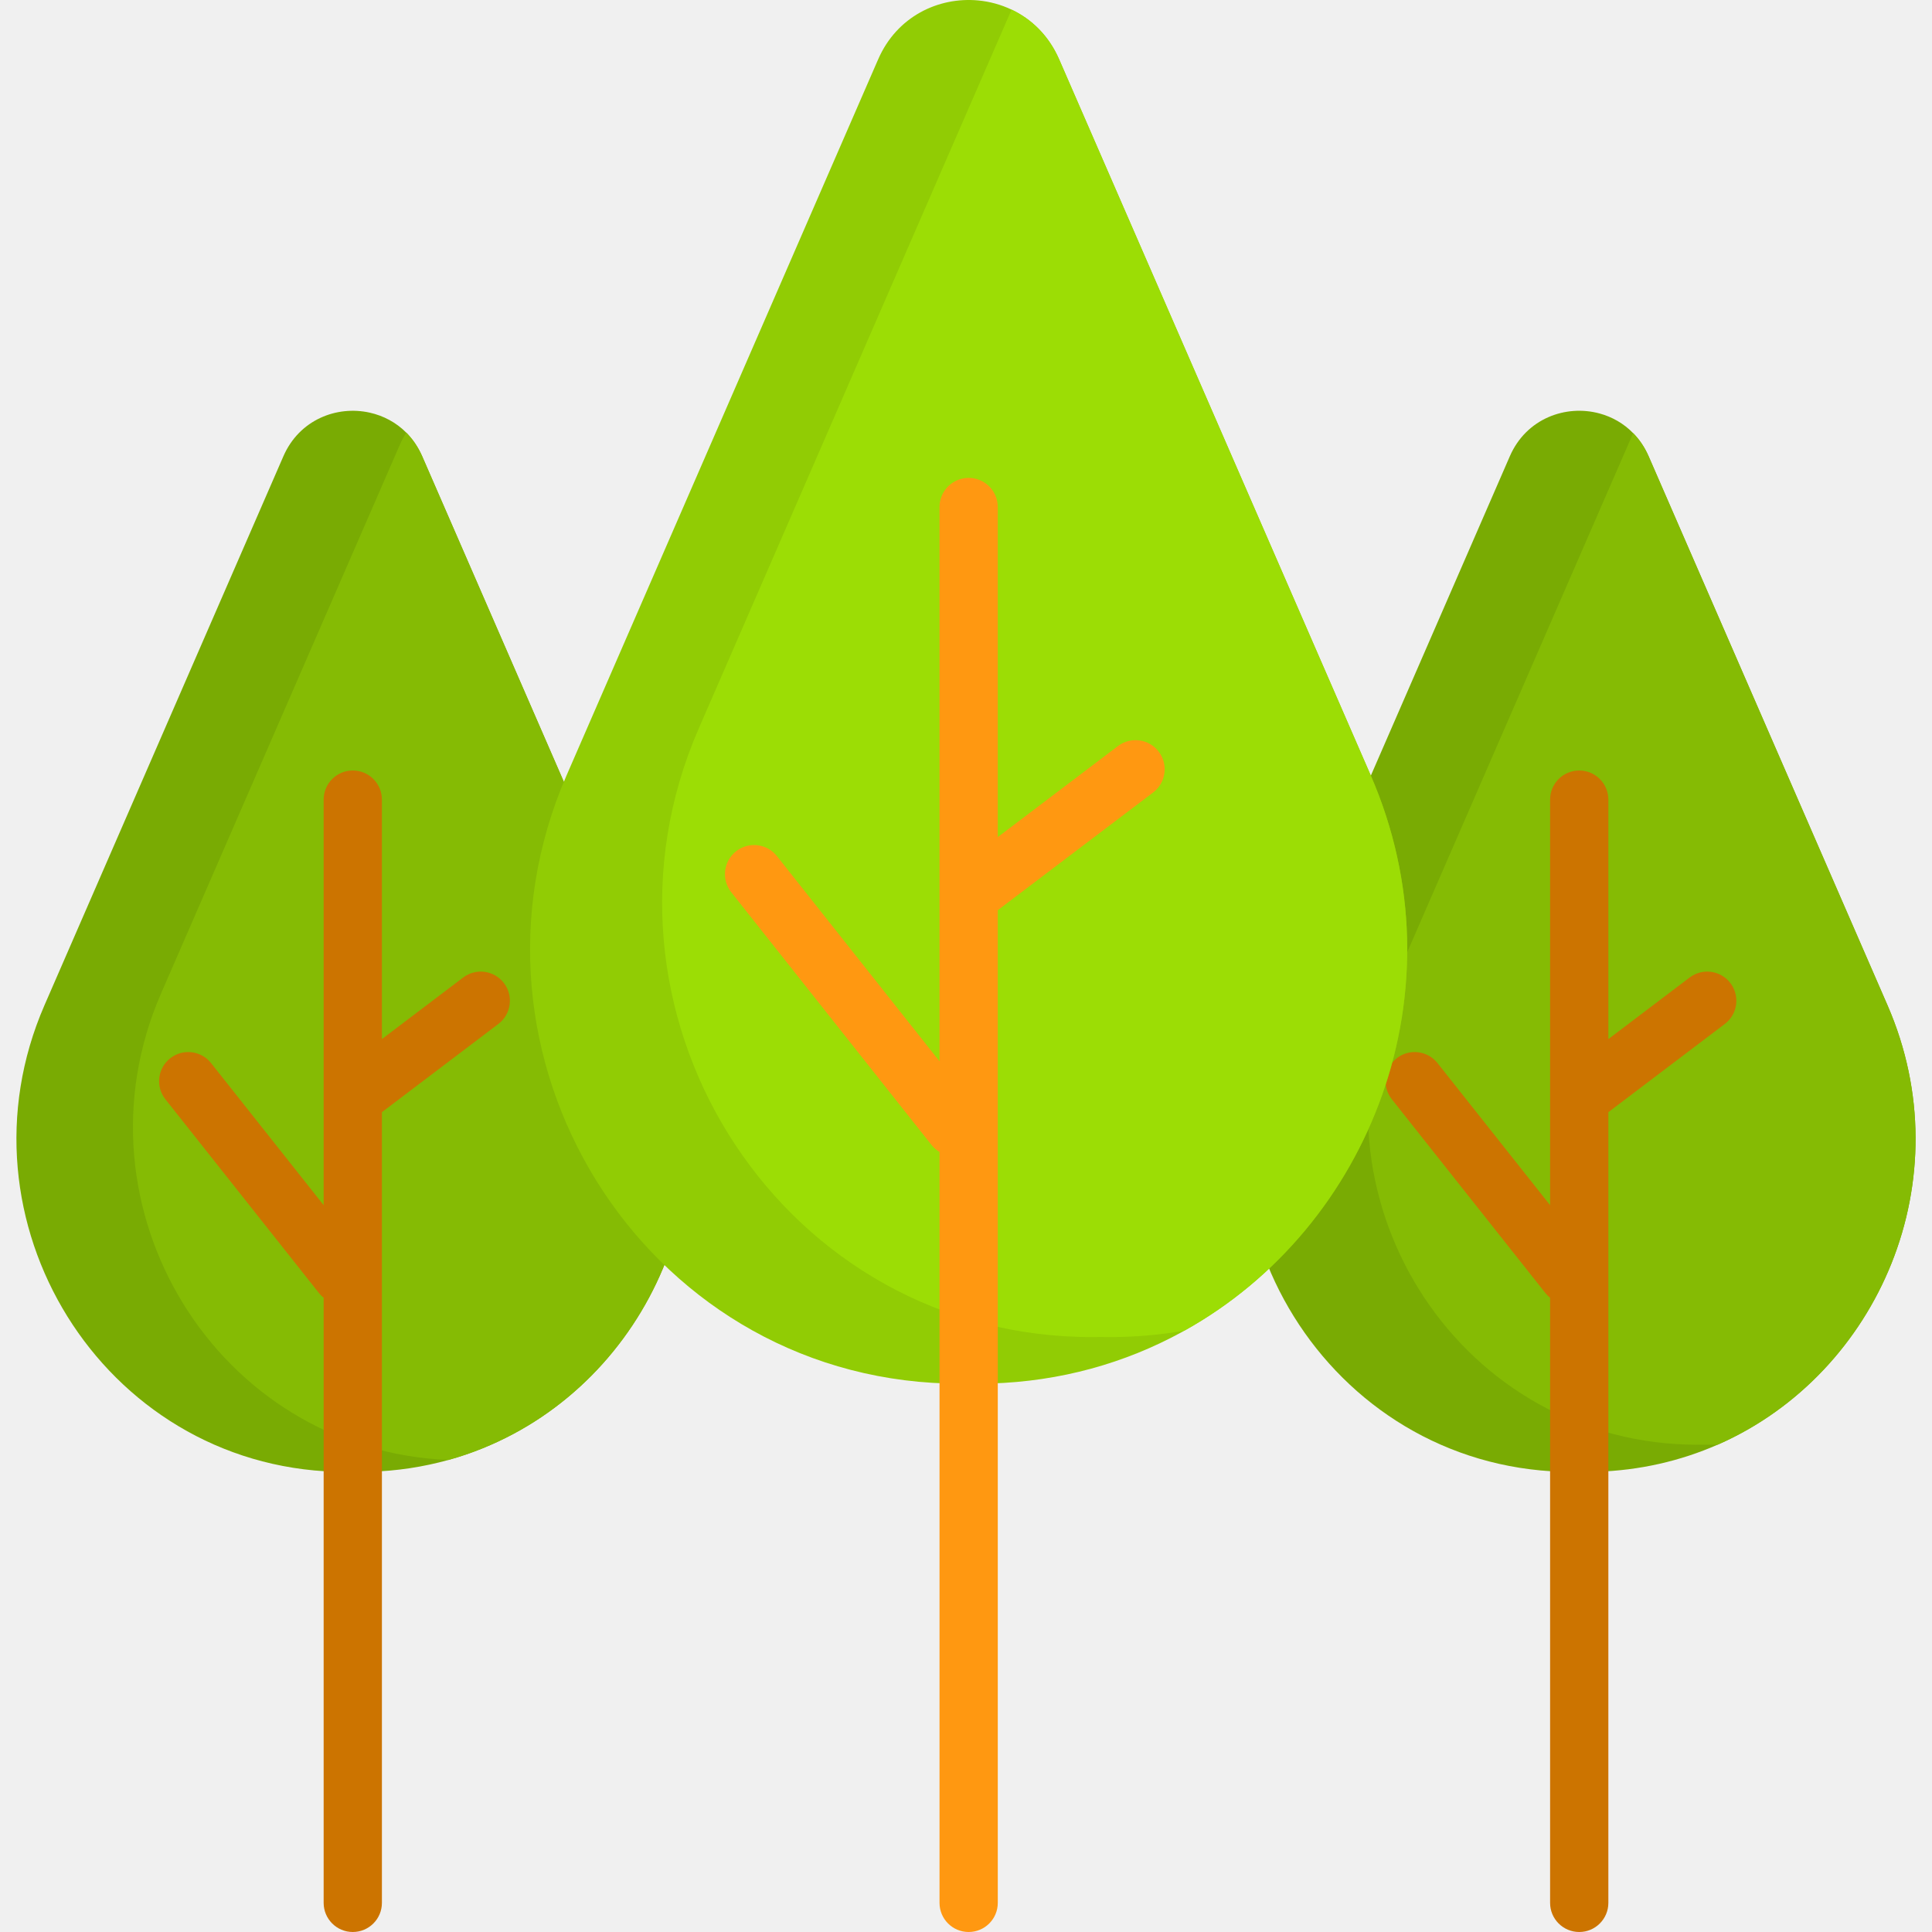
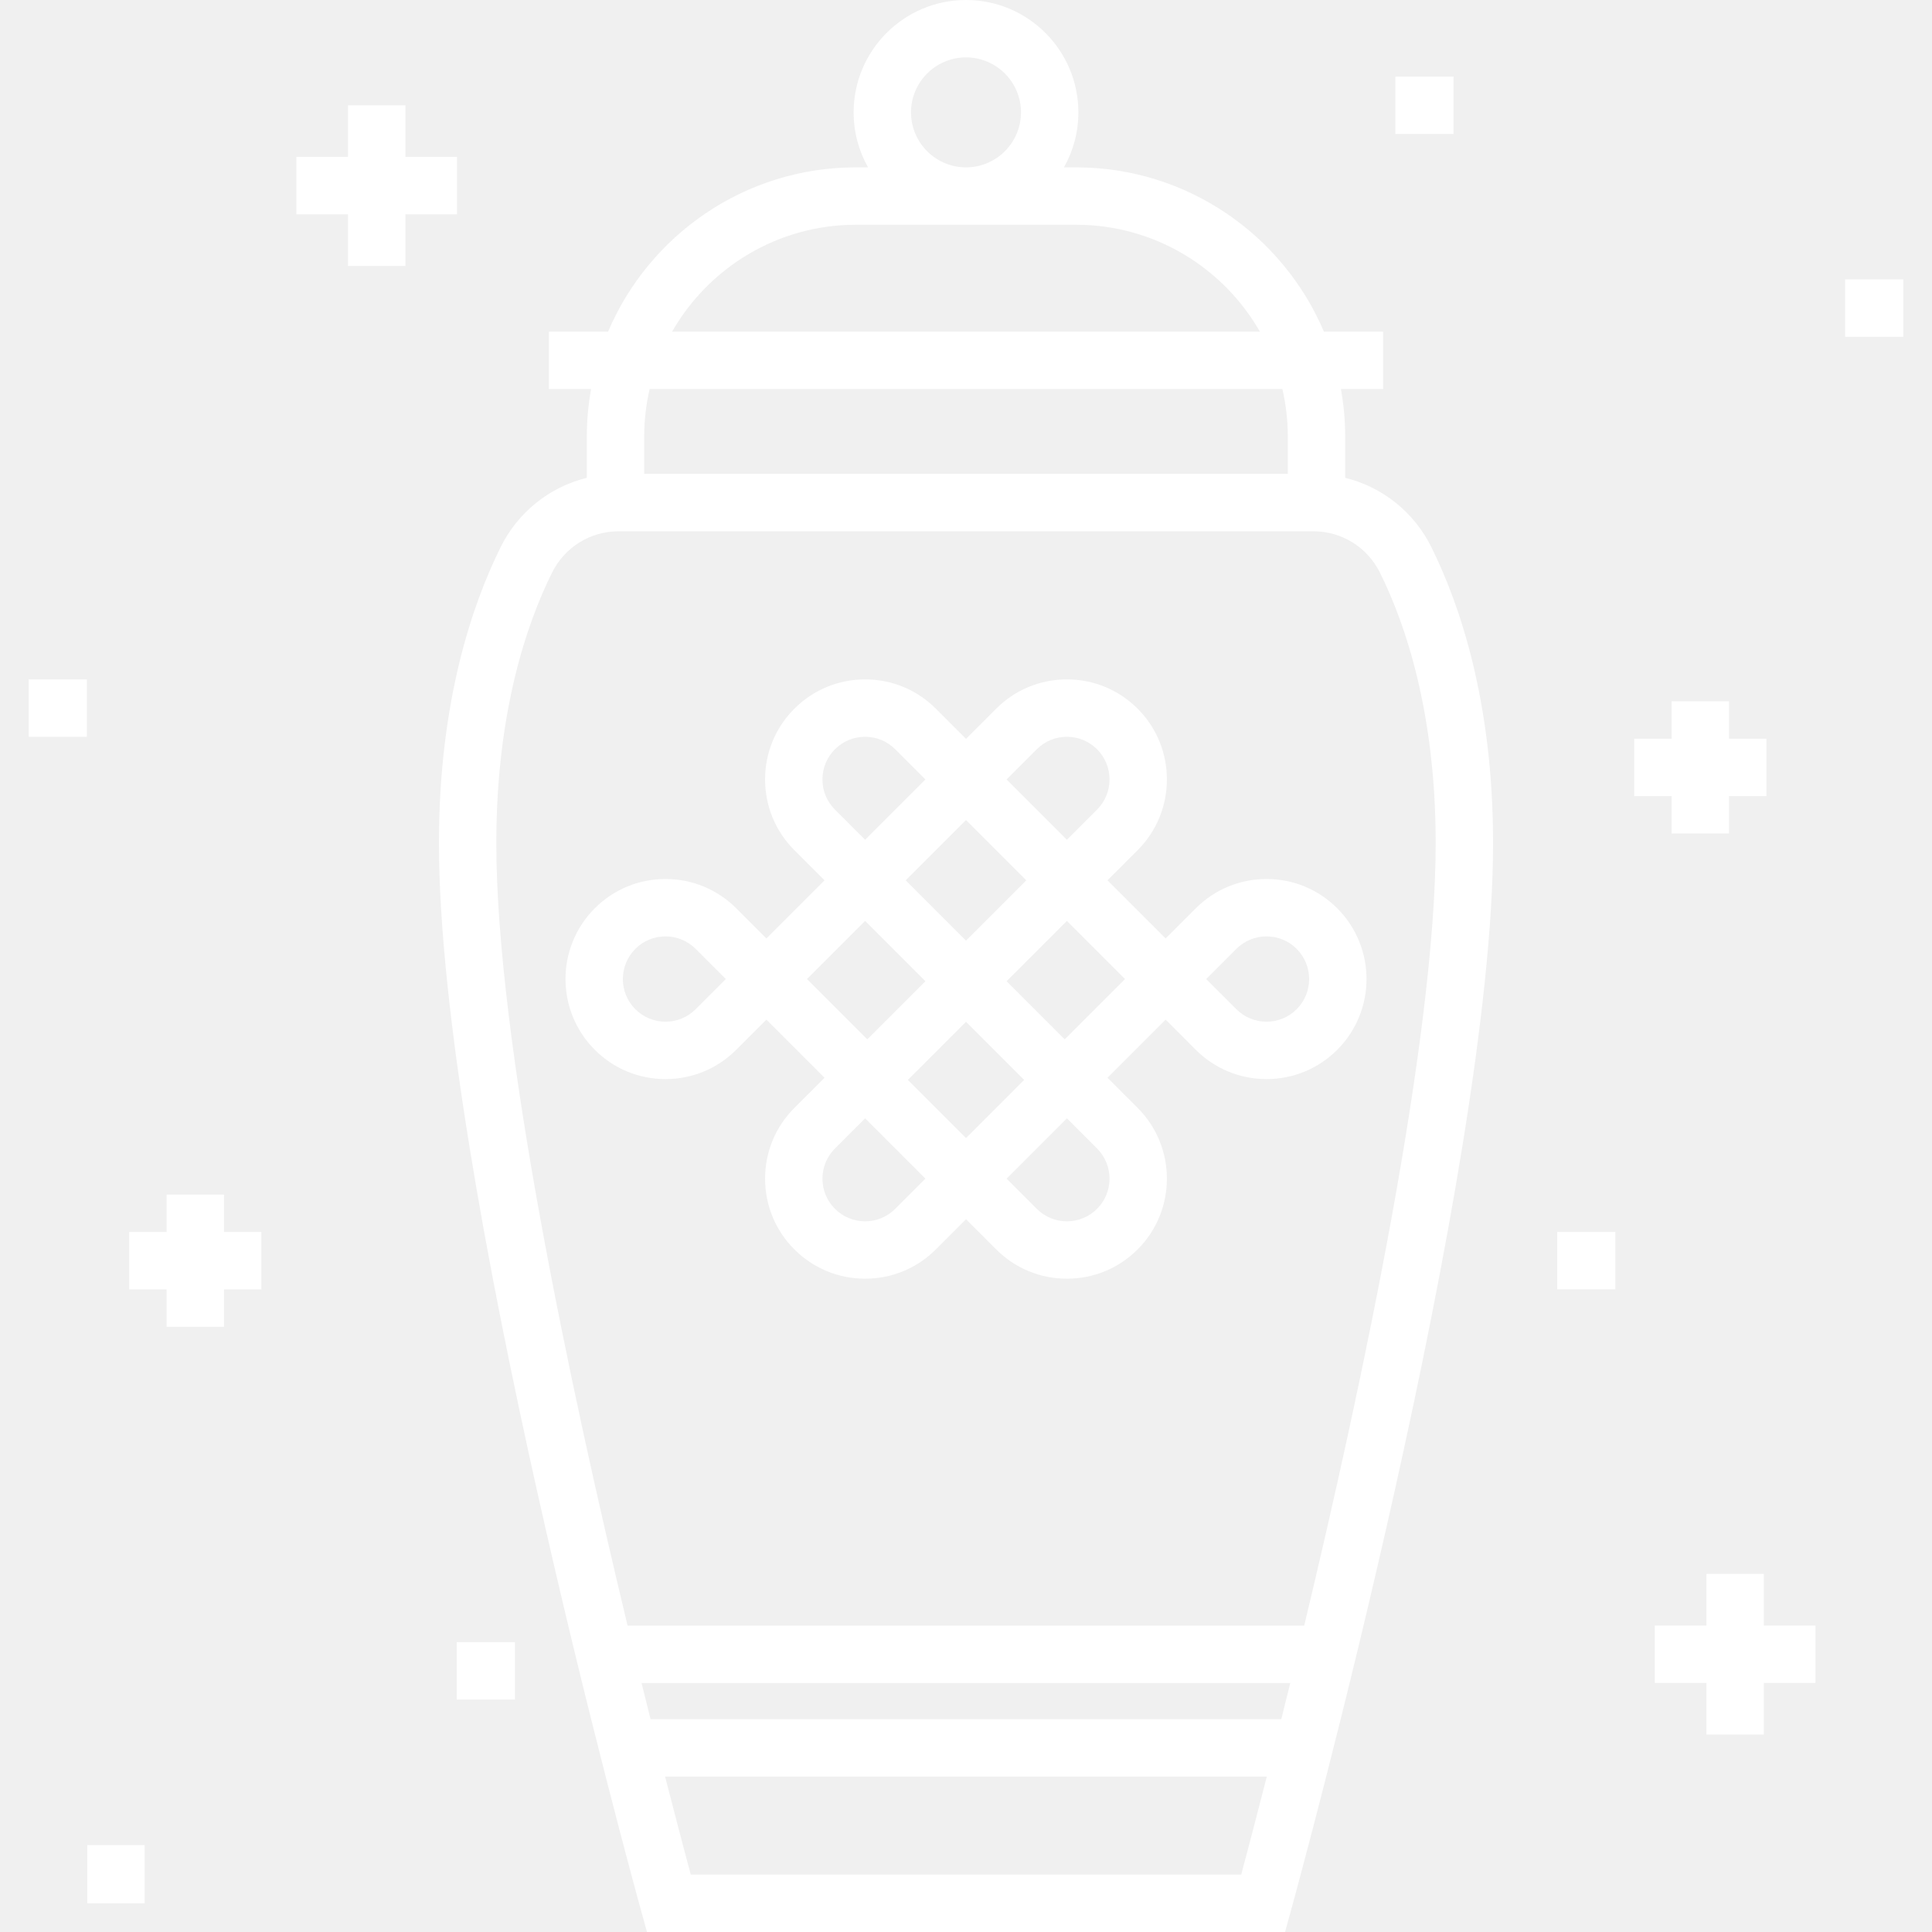
- <svg xmlns="http://www.w3.org/2000/svg" version="1.1" id="Capa_1" x="0px" y="0px" viewBox="0 0 511.999 511.999" style="enable-background:new 0 0 511.999 511.999;" xml:space="preserve">
-   <path style="fill:#79AB03;" d="M455.587,382.685c-0.124,0.051-0.257,0.113-0.381,0.165c-9.779,4.292-20.628,6.845-32.238,7.185  c-0.916,0.031-1.832,0.041-2.759,0.041c-0.566,0-1.132-0.01-1.698-0.021c-0.576,0.01-1.132,0.021-1.709,0.021  c-0.916,0-1.832-0.01-2.748-0.041c-62.027-1.791-102.006-66.731-77.251-123.632l63.314-145.485  c4.344-10.005,14.812-13.783,23.788-11.343c3.294,0.896,6.382,2.625,8.893,5.208c1.657,1.678,3.057,3.726,4.107,6.135  l63.304,145.485C520.281,312.516,497.831,363.9,455.587,382.685z" />
-   <path style="fill:#85BB04;" d="M455.587,382.685c-0.124,0.051-0.257,0.113-0.381,0.165c-0.618,0.021-1.235,0.021-1.853,0.021  c-0.566,0-1.132-0.01-1.698-0.021c-0.576,0.01-1.132,0.021-1.709,0.021c-0.916,0-1.832-0.01-2.748-0.041  c-62.027-1.791-102.006-66.731-77.251-123.632l62.851-144.414c1.657,1.678,3.057,3.726,4.107,6.135l63.304,145.485  C520.281,312.516,497.831,363.9,455.587,382.685z" />
-   <path style="fill:#CC7400;" d="M458.582,260.544c-2.574-3.398-7.416-4.068-10.816-1.491l-21.536,16.315v-63.46  c0-4.263-3.455-7.72-7.72-7.72s-7.72,3.456-7.72,7.72v107.476l-29.837-37.653c-2.648-3.342-7.505-3.903-10.845-1.256  c-3.341,2.647-3.904,7.504-1.256,10.845l40.701,51.36c0.372,0.469,0.788,0.882,1.237,1.24v160.359c0,4.263,3.455,7.72,7.72,7.72  s7.72-3.456,7.72-7.72V294.737l30.859-23.378C460.489,268.783,461.156,263.941,458.582,260.544z" />
-   <path style="fill:#79AB03;" d="M127.902,383.818c-2.934,1.194-5.96,2.223-9.079,3.088c-6.608,1.842-13.597,2.923-20.885,3.129  c-0.906,0.031-1.822,0.041-2.748,0.041c-0.566,0-1.132-0.01-1.698-0.021c-0.576,0.01-1.132,0.021-1.709,0.021  c-0.916,0-1.832-0.01-2.748-0.041c-62.027-1.791-102.006-66.731-77.251-123.632l63.314-145.485  c4.21-9.676,14.133-13.525,22.903-11.559c3.582,0.803,6.969,2.573,9.686,5.311c1.698,1.719,3.129,3.798,4.2,6.248l63.304,145.485  C195.672,313.474,171.854,366.041,127.902,383.818z" />
-   <path style="fill:#85BB04;" d="M127.902,383.818c-2.934,1.194-5.96,2.223-9.079,3.088c-61.399-2.512-100.771-67.019-76.16-123.591  l63.314-145.485c0.494-1.132,1.06-2.182,1.709-3.16c1.698,1.719,3.129,3.798,4.2,6.248l63.304,145.485  C195.672,313.474,171.854,366.041,127.902,383.818z" />
-   <path style="fill:#91CC04;" d="M313.87,352.639c-0.278,0.154-0.556,0.309-0.834,0.463c-14.874,8.111-31.94,13-50.53,13.536  c-1.194,0.041-2.388,0.051-3.582,0.051c-0.751,0-1.482-0.01-2.223-0.021c-0.741,0.01-1.472,0.021-2.223,0.021  c-1.194,0-2.388-0.01-3.582-0.051c-80.884-2.337-133.02-87.009-100.73-161.203l82.552-189.705  c4.951-11.384,15.985-16.593,26.495-15.615c3.057,0.288,6.073,1.101,8.873,2.44c5.311,2.512,9.871,6.907,12.599,13.175  l82.552,189.705C387.961,262.265,363.175,325.228,313.87,352.639z" />
-   <path style="fill:#9CDD05;" d="M313.87,352.639c-5.301,0.926-10.767,1.482-16.366,1.647c-1.194,0.041-2.388,0.051-3.582,0.051  c-0.751,0-1.482-0.01-2.223-0.021c-0.741,0.01-1.472,0.021-2.223,0.021c-1.194,0-2.388-0.01-3.582-0.051  c-80.884-2.337-133.02-87.009-100.73-161.203L267.715,3.379c0.124-0.278,0.247-0.556,0.371-0.823  c5.311,2.512,9.871,6.907,12.599,13.175l82.552,189.705C387.961,262.265,363.175,325.228,313.87,352.639z" />
-   <path style="fill:#CC7400;" d="M122.746,259.051l-21.536,16.316v-63.461c0-4.263-3.456-7.72-7.72-7.72s-7.72,3.456-7.72,7.72  v107.476l-29.838-37.653c-2.648-3.342-7.505-3.903-10.845-1.256c-3.341,2.647-3.903,7.504-1.256,10.845l40.702,51.36  c0.372,0.469,0.788,0.882,1.237,1.24v160.359c0,4.263,3.456,7.72,7.72,7.72s7.72-3.456,7.72-7.72V294.737l30.859-23.378  c3.399-2.574,4.067-7.417,1.492-10.815C130.985,257.145,126.144,256.476,122.746,259.051z" />
-   <path style="fill:#FF9811;" d="M296.265,197.713l-31.844,24.124v-87.469c0-4.263-3.455-7.72-7.72-7.72  c-4.263,0-7.72,3.456-7.72,7.72v146.881L205.89,226.87c-2.648-3.342-7.506-3.904-10.845-1.256  c-3.341,2.647-3.903,7.504-1.256,10.845l53.072,66.971c0.605,0.764,1.329,1.376,2.121,1.845v199.004c0,4.263,3.456,7.72,7.72,7.72  c4.264,0,7.72-3.456,7.72-7.72V241.207l41.168-31.188c3.399-2.574,4.066-7.416,1.492-10.815  C304.507,195.805,299.664,195.136,296.265,197.713z" />
+ <svg xmlns="http://www.w3.org/2000/svg" version="1.1" id="Layer_1" x="0px" y="0px" viewBox="0 0 511.998 511.998" style="enable-background:new 0 0 511.998 511.998;" xml:space="preserve" width="512px" height="512px">
+   <g>
+     <g>
+       <path d="M354.385,240.709c-5.007-5.007-11.665-7.764-18.746-7.764c-7.082,0-13.74,2.758-18.747,7.765l-7.992,7.993l-15.407-15.407    l7.994-7.993c10.335-10.336,10.335-27.155-0.001-37.493c-5.006-5.006-11.664-7.764-18.745-7.764    c-7.082,0-13.74,2.758-18.747,7.765l-7.992,7.992l-7.993-7.993c-5.007-5.006-11.666-7.764-18.746-7.764    s-13.739,2.758-18.746,7.764c-5.006,5.007-7.764,11.665-7.764,18.746c0,7.082,2.758,13.74,7.764,18.747l7.993,7.993    l-15.406,15.406l-7.993-7.994c-5.007-5.006-11.665-7.764-18.746-7.764s-13.739,2.758-18.746,7.764    c-10.336,10.337-10.336,27.156,0,37.493c5.006,5.007,11.664,7.766,18.746,7.766c7.082,0,13.74-2.759,18.745-7.765l7.994-7.993    l15.407,15.406l-7.993,7.992c-5.006,5.007-7.764,11.665-7.764,18.747c0,7.081,2.758,13.739,7.764,18.746    c5.007,5.006,11.665,7.764,18.746,7.764c7.081,0,13.739-2.758,18.746-7.764l7.993-7.993l7.993,7.993    c5.006,5.006,11.664,7.764,18.746,7.764c7.081,0,13.739-2.758,18.746-7.765c10.335-10.336,10.335-27.155-0.001-37.493    l-7.992-7.992l15.406-15.406l7.992,7.993c5.007,5.006,11.665,7.765,18.747,7.765c7.081,0,13.739-2.759,18.746-7.766    C364.721,267.865,364.721,251.046,354.385,240.709z M184.353,267.45c-2.134,2.134-4.973,3.311-7.992,3.311    s-5.857-1.176-7.992-3.312c-4.408-4.407-4.408-11.578,0-15.986c2.134-2.134,4.972-3.311,7.992-3.311s5.857,1.176,7.992,3.311    l7.994,7.993L184.353,267.45z M274.745,198.565c2.135-2.134,4.974-3.311,7.994-3.311c3.019,0,5.857,1.176,7.992,3.31    c4.407,4.408,4.407,11.579,0.001,15.987l-7.994,7.993l-15.986-15.986L274.745,198.565z M256,217.311l15.985,15.985l-15.986,15.986    l-15.985-15.984L256,217.311z M217.957,206.556c0-3.019,1.175-5.857,3.311-7.992c2.134-2.134,4.972-3.311,7.992-3.311    s5.857,1.176,7.992,3.311l7.994,7.993l-15.987,15.986l-7.992-7.993C219.133,212.415,217.957,209.576,217.957,206.556z     M213.855,259.456l15.406-15.406l15.985,15.985l-15.406,15.406L213.855,259.456z M237.252,320.347    c-2.134,2.135-4.972,3.311-7.991,3.311c-3.02,0-5.857-1.176-7.992-3.311c-2.135-2.134-3.311-4.973-3.311-7.992    c0-3.02,1.175-5.858,3.311-7.993l7.992-7.993l12.379,12.379l3.606,3.606L237.252,320.347z M256,301.601l-15.407-15.406    l15.406-15.406l15.406,15.406L256,301.601z M290.733,320.348c-2.135,2.134-4.974,3.311-7.993,3.311    c-3.02,0-5.858-1.176-7.993-3.31l-7.993-7.994l15.986-15.985l7.993,7.991C295.139,308.769,295.139,315.94,290.733,320.348z     M282.739,274.863l-0.579,0.579l-15.406-15.406l15.986-15.986l15.407,15.407L282.739,274.863z M343.631,267.449    c-2.134,2.135-4.973,3.312-7.992,3.312c-3.02,0-5.858-1.176-7.993-3.312l-7.993-7.992l7.992-7.993    c2.135-2.134,4.974-3.311,7.994-3.311c3.019,0,5.857,1.176,7.992,3.31C348.037,255.87,348.037,263.041,343.631,267.449z" fill="#FFFFFF" />
+     </g>
+   </g>
+   <g>
+     <g>
+       <path d="M379.329,145.003c-4.653-9.373-13.019-15.95-22.841-18.375v-10.952c0-4.294-0.402-8.492-1.133-12.579h11.176V87.89    h-15.679c-10.854-25.563-36.211-43.536-65.687-43.536h-3.208c2.43-4.311,3.823-9.281,3.823-14.572C285.78,13.36,272.421,0,256,0    c-16.42,0-29.78,13.36-29.78,29.78c0,5.291,1.394,10.261,3.823,14.572h-3.209c-29.476,0-54.832,17.974-65.687,43.536h-15.679    v15.208h11.176c-0.731,4.087-1.133,8.285-1.133,12.579v10.952c-9.821,2.425-18.188,9.002-22.841,18.377    c-7.457,15.026-16.346,40.832-16.346,78.438c0,88.098,51.406,275.062,53.595,282.977l1.542,5.578h169.088l1.538-5.586    c2.188-7.952,53.591-195.73,53.591-282.97C395.676,185.836,386.786,160.03,379.329,145.003z M256,15.208    c8.036,0,14.572,6.536,14.572,14.572S264.036,44.352,256,44.352c-8.036,0-14.572-6.536-14.572-14.572S247.964,15.208,256,15.208z     M226.834,59.56h58.329c20.837,0,39.043,11.424,48.722,28.328H178.112C187.791,70.984,205.998,59.56,226.834,59.56z     M170.719,115.677c0-4.325,0.508-8.533,1.439-12.579h167.684c0.931,4.047,1.439,8.254,1.439,12.579v9.906H170.719V115.677z     M328.932,496.792H183.063c-1.442-5.363-3.833-14.37-6.813-25.992h159.471C332.752,482.419,330.369,491.427,328.932,496.792z     M339.56,455.592H172.396c-0.771-3.08-1.566-6.283-2.38-9.582h171.917C341.123,449.309,340.33,452.511,339.56,455.592z     M166.313,430.802c-15.344-63.82-34.783-155.002-34.783-207.357c0-34.659,8.027-58.108,14.761-71.677    c3.36-6.771,10.138-10.976,17.687-10.976H348.02c7.549,0,14.327,4.206,17.687,10.975c6.734,13.57,14.761,37.02,14.761,71.678    c0.001,51.895-19.487,143.355-34.84,207.357H166.313z" fill="#FFFFFF" />
+     </g>
+   </g>
+   <g>
+     <g>
+       <polygon points="107.435,41.592 107.435,27.904 92.227,27.904 92.227,41.592 78.54,41.592 78.54,56.8 92.227,56.8 92.227,70.487     107.435,70.487 107.435,56.8 121.122,56.8 121.122,41.592   " fill="#FFFFFF" />
+     </g>
+   </g>
+   <g>
+     <g>
+       <polygon points="467.431,430.783 467.431,417.096 452.223,417.096 452.223,430.783 438.536,430.783 438.536,445.991     452.223,445.991 452.223,459.678 467.431,459.678 467.431,445.991 481.118,445.991 481.118,430.783   " fill="#FFFFFF" />
+     </g>
+   </g>
+   <g>
+     <g>
+       <polygon points="458.201,195.763 458.201,185.852 442.994,185.852 442.994,195.763 433.082,195.763 433.082,210.971     442.994,210.971 442.994,220.883 458.201,220.883 458.201,210.971 468.114,210.971 468.114,195.763   " fill="#FFFFFF" />
+     </g>
+   </g>
+   <g>
+     <g>
+       <polygon points="59.359,326.489 59.359,316.578 44.151,316.578 44.151,326.489 34.238,326.489 34.238,341.697 44.151,341.697     44.151,351.609 59.359,351.609 59.359,341.697 69.269,341.697 69.269,326.489   " fill="#FFFFFF" />
+     </g>
+   </g>
+   <g>
+     <g>
+       <rect x="488.973" y="74.042" width="15.421" height="15.208" fill="#FFFFFF" />
+     </g>
+   </g>
+   <g>
+     <g>
+       <rect x="369.784" y="20.297" width="15.421" height="15.208" fill="#FFFFFF" />
+     </g>
+   </g>
+   <g>
+     <g>
+       <rect x="7.604" y="180.042" width="15.421" height="15.208" fill="#FFFFFF" />
+     </g>
+   </g>
+   <g>
+     <g>
+       <rect x="412.67" y="326.484" width="15.421" height="15.208" fill="#FFFFFF" />
+     </g>
+   </g>
+   <g>
+     <g>
+       <rect x="121.043" y="435.19" width="15.421" height="15.208" fill="#FFFFFF" />
+     </g>
+   </g>
+   <g>
+     <g>
+       <rect x="23.13" y="488.975" width="15.208" height="15.421" fill="#FFFFFF" />
+     </g>
+   </g>
  <g>
</g>
  <g>
</g>
  <g>
</g>
  <g>
</g>
  <g>
</g>
  <g>
</g>
  <g>
</g>
  <g>
</g>
  <g>
</g>
  <g>
</g>
  <g>
</g>
  <g>
</g>
  <g>
</g>
  <g>
</g>
  <g>
</g>
</svg>
